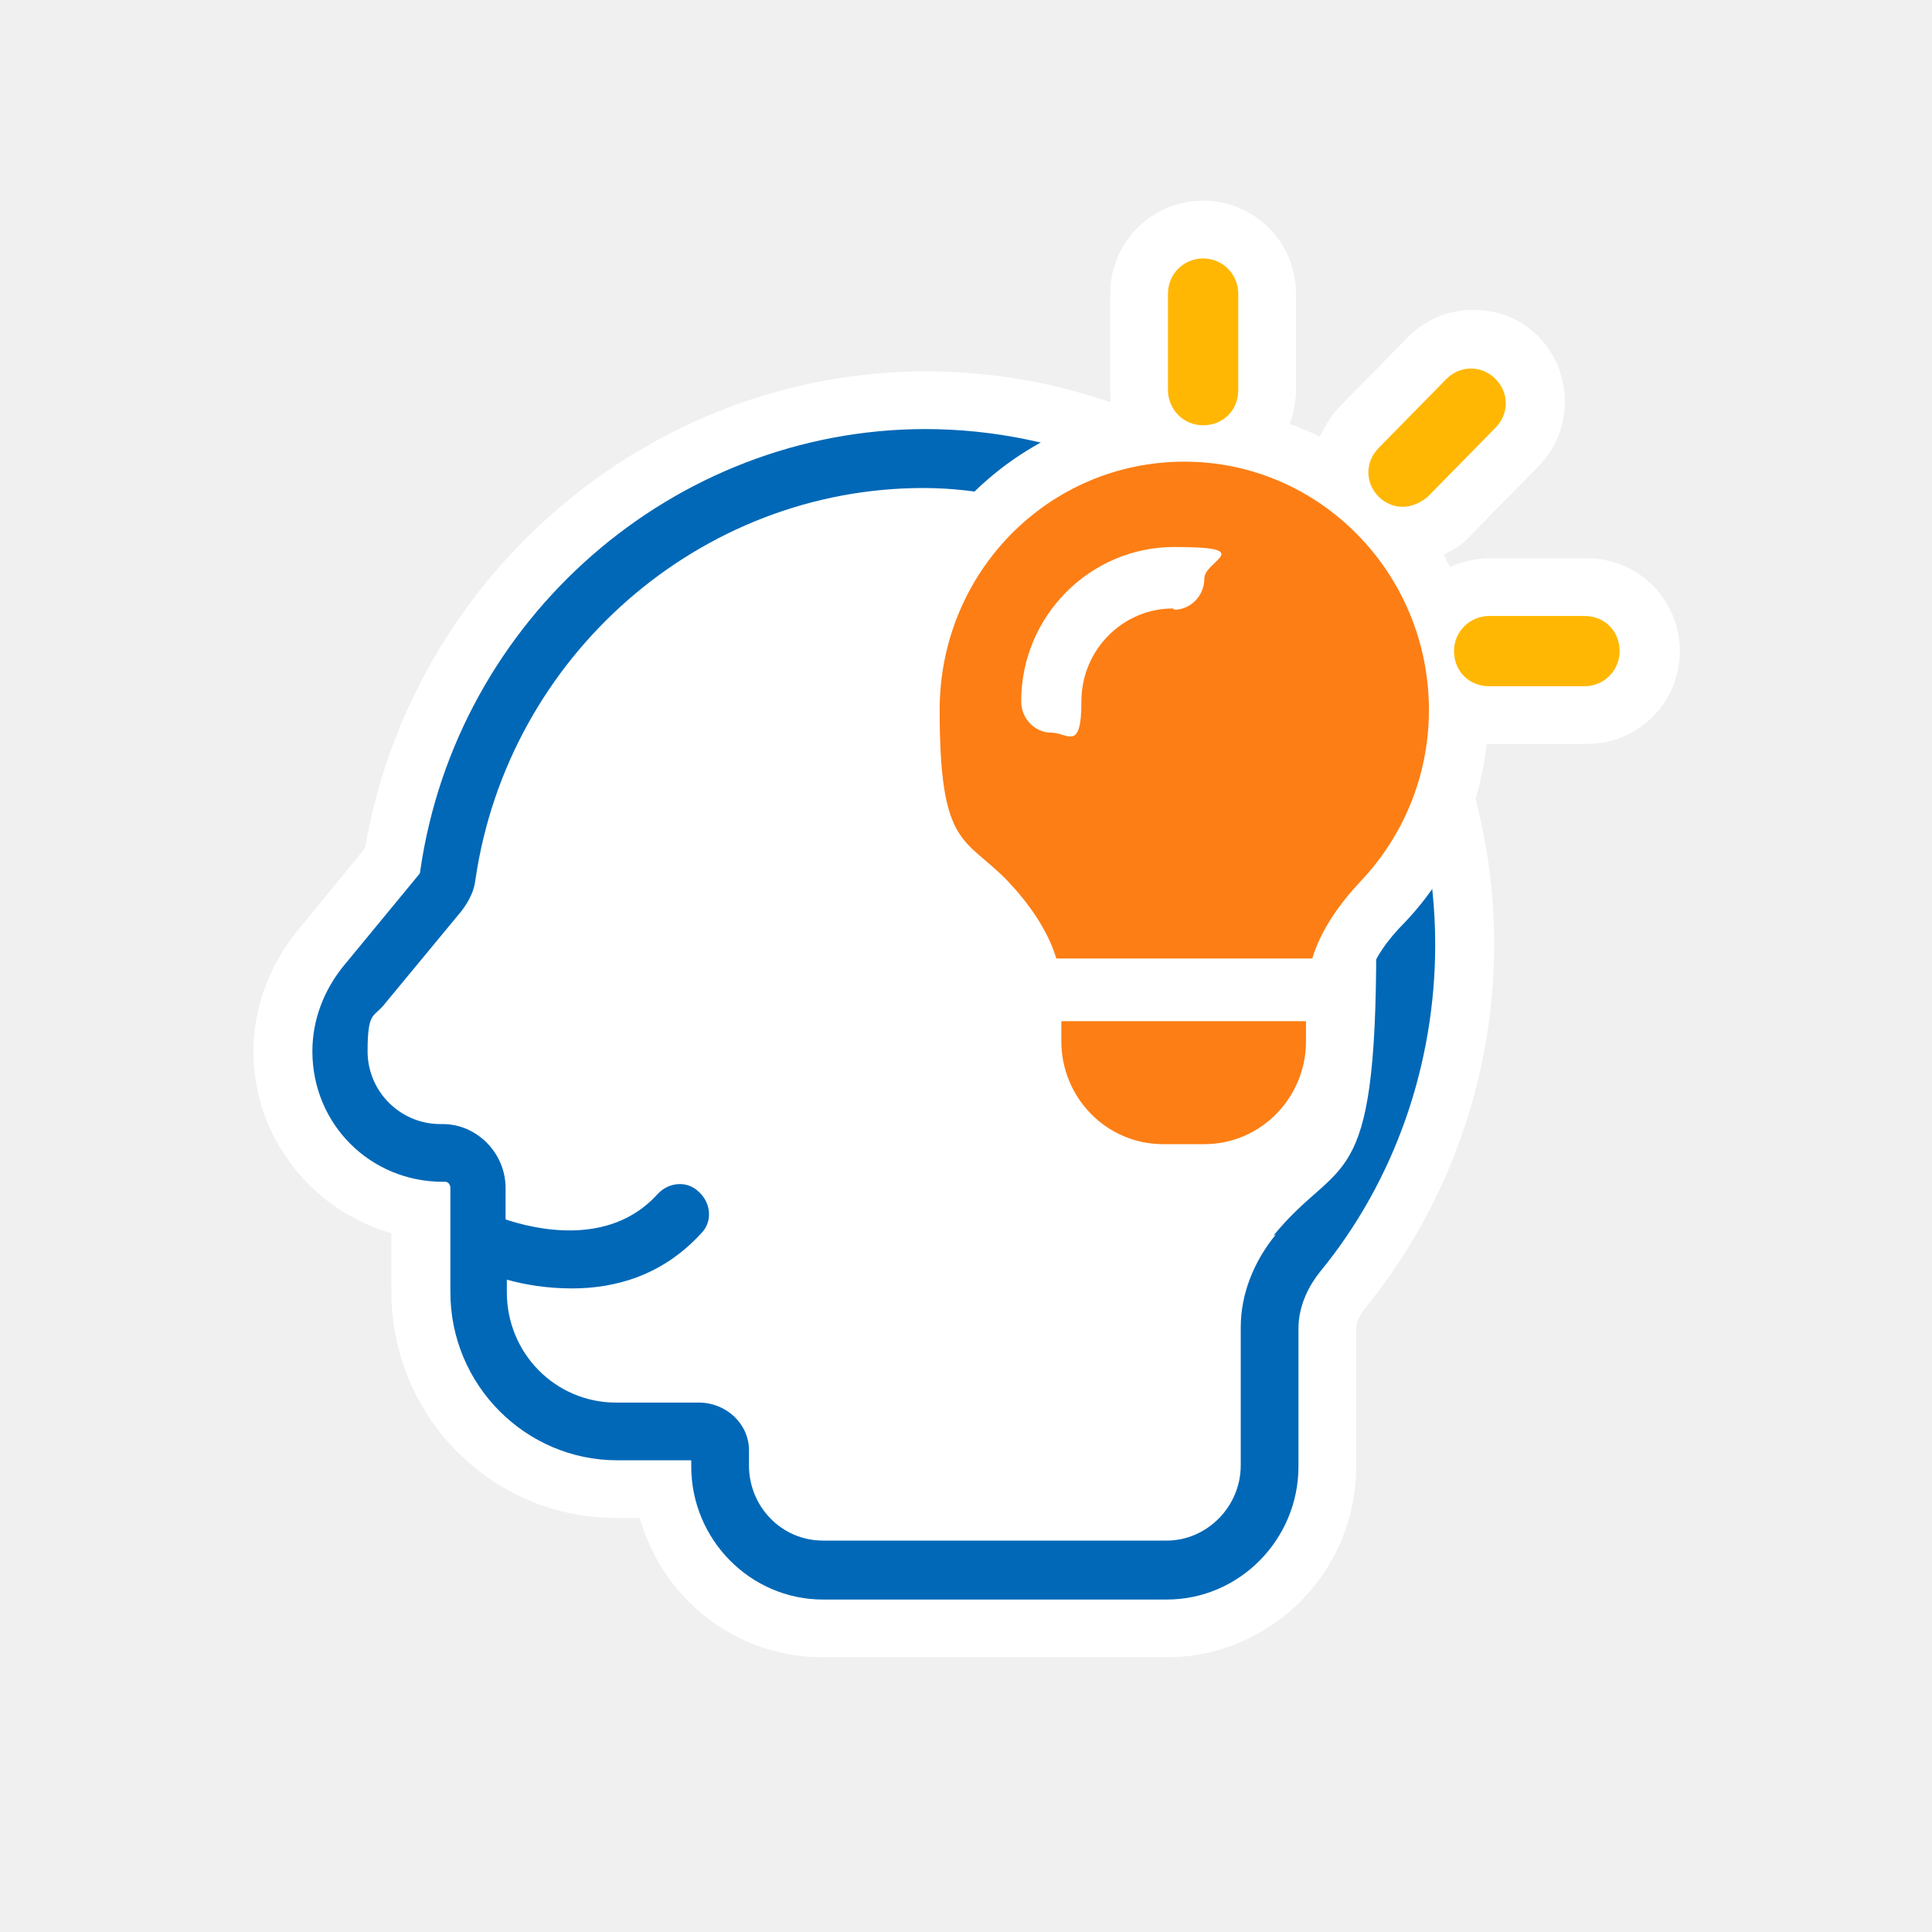
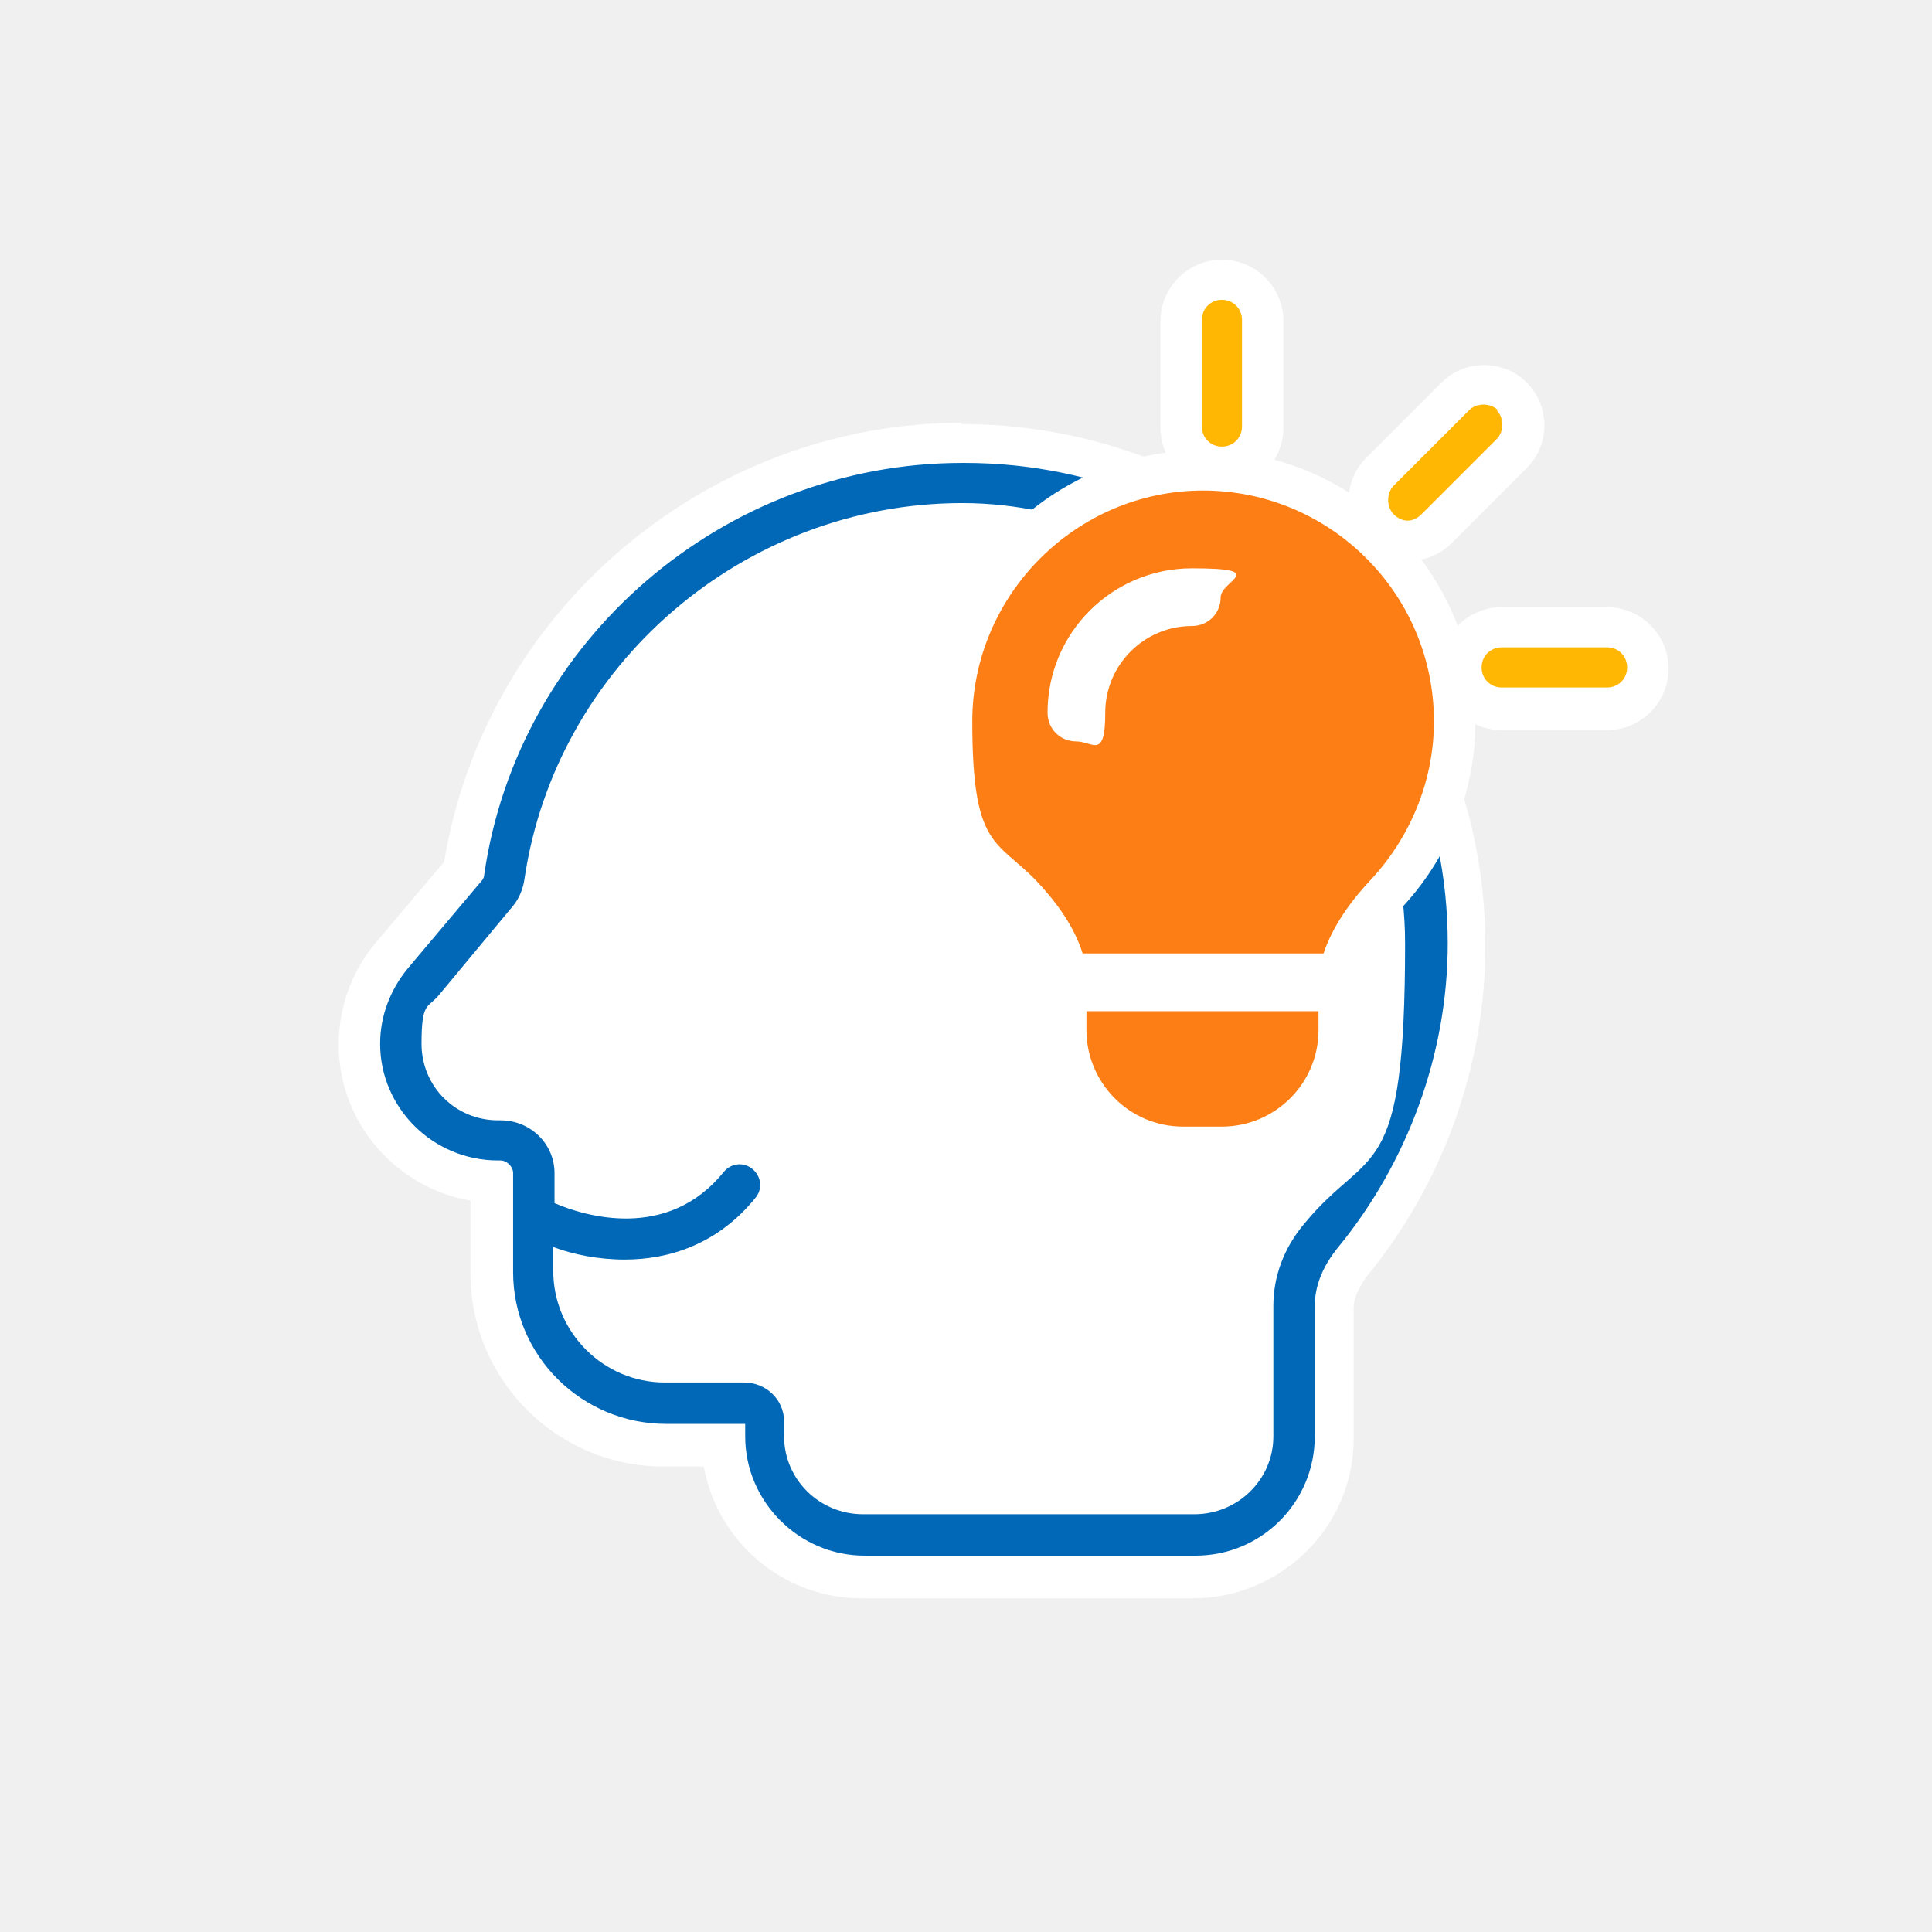
- <svg xmlns="http://www.w3.org/2000/svg" id="_圖層_1" data-name="圖層_1" version="1.1" viewBox="0 0 154 154">
+ <svg xmlns="http://www.w3.org/2000/svg" id="_x34_-縮小0.65" version="1.1" viewBox="0 0 154 154">
  <defs>
    <style>
      .st0 {
        fill: #ffb703;
      }

      .st1 {
        fill: #fd7e14;
      }

      .st2 {
        fill: #fff;
      }

      .st3 {
        fill: #0068b7;
      }
    </style>
  </defs>
-   <g id="_知識_x3001_技能與能力" data-name="知識_x3001_技能與能力">
-     <path class="st2" d="M73.8,29.6c-22,0-41,16.3-44.7,38l-5.4,6.6c-2.2,2.7-3.5,6.1-3.5,9.6,0,6.9,4.7,12.7,11,14.5v4.7c0,9.9,8,18,17.9,18h1.9c1.8,6.4,7.6,11.1,14.6,11.1h27.4c8.3,0,15.1-6.8,15.1-15.2v-11c0-.6.4-1.2.7-1.6,6.6-8.1,10.3-18.4,10.3-29,0-25.2-20.3-45.7-45.3-45.7Z" />
-     <path class="st3" d="M73.8,34.2c-20.1,0-37.4,15.1-40.3,35.2,0,0,0,.2-.1.3l-6.1,7.4c-1.5,1.9-2.4,4.2-2.4,6.7,0,5.8,4.6,10.4,10.4,10.4h.2c.2,0,.4.2.4.5v8.3c0,7.4,6,13.4,13.3,13.4h5.9v.5c0,5.8,4.7,10.6,10.5,10.6h27.4c5.8,0,10.5-4.8,10.5-10.6v-11c0-1.9.9-3.5,1.7-4.5,6-7.3,9.2-16.6,9.2-26.1,0-22.6-18.3-41.1-40.7-41.1ZM101.7,98.4c-1.8,2.2-2.8,4.8-2.8,7.4v11c0,3.3-2.7,6-5.9,6h-27.4c-3.3,0-5.9-2.7-5.9-6v-1.2c0-2.1-1.8-3.8-4-3.8h-6.6c-4.8,0-8.7-3.9-8.7-8.8v-1c1.4.4,3.2.7,5.2.7,3.4,0,7.2-1,10.3-4.4.9-.9.8-2.4-.2-3.3-.9-.9-2.4-.8-3.3.2-3.9,4.3-10,2.7-12.1,2v-2.5c0-2.8-2.3-5.1-5-5.1h-.2c-3.2,0-5.8-2.6-5.8-5.8s.5-2.7,1.3-3.7l6.2-7.5c.6-.8,1-1.6,1.1-2.5,2.6-17.8,17.9-31.2,35.7-31.2s36.1,16.4,36.1,36.5-2.9,16.6-8.2,23.1Z" />
-     <path class="st2" d="M126.3,44.5h-7.6c-1.1,0-2.2.3-3.1.7-.2-.3-.4-.7-.5-1,.8-.4,1.5-.8,2.1-1.5l5.4-5.5c2.9-2.9,2.8-7.6,0-10.4-1.4-1.4-3.2-2.1-5.2-2.1s-3.8.8-5.2,2.2l-5.4,5.5c-.7.7-1.2,1.6-1.6,2.4-.8-.4-1.6-.7-2.4-1,.3-.8.5-1.8.5-2.7v-7.7c0-4.1-3.3-7.4-7.4-7.4s-7.4,3.3-7.4,7.4v7.7c0,.7,0,1.3.3,1.9-10.6,2.6-18.5,12.2-18.5,23.7s2.3,12.2,6.6,16.7c1.5,1.6,2.4,3.1,2.9,4.4.2.5.4,1,.8,1.5-.3.6-.5,1.3-.5,2.1v1.6c0,7.1,5.7,12.8,12.7,12.8h3.3c7,0,12.7-5.8,12.7-12.8v-1.6c0-.7-.2-1.5-.5-2.1.3-.4.6-.9.8-1.4.4-1.4,1.4-2.9,2.9-4.4,3.7-3.9,5.9-8.9,6.5-14.2.1,0,.3,0,.4,0h7.6c4.1,0,7.4-3.3,7.4-7.4s-3.3-7.4-7.4-7.4Z" />
-     <path class="st1" d="M104.6,76.4c.7-2.3,2.2-4.4,3.9-6.2,3.3-3.5,5.4-8.3,5.4-13.6,0-10.9-8.7-19.8-19.5-19.8s-19.5,8.8-19.5,19.8,2,10.1,5.4,13.6c1.7,1.8,3.2,3.9,3.9,6.2h20.5ZM104.1,81.4h-19.5v1.6c0,4.5,3.6,8.2,8.1,8.2h3.3c4.5,0,8.1-3.7,8.1-8.2v-1.6ZM93.5,48.5c-4,0-7.3,3.3-7.3,7.4s-1.1,2.5-2.4,2.5-2.4-1.1-2.4-2.5c0-6.8,5.5-12.3,12.2-12.3s2.4,1.1,2.4,2.5-1.1,2.5-2.4,2.5Z" />
+   <g>
+     <path class="st2" d="M76.7,33.7c-20.4,0-38,15-41.3,35l-5.5,6.5c-1.9,2.3-2.9,5.1-2.9,8.1,0,6.2,4.6,11.4,10.5,12.4v5.8c0,8.5,6.9,15.4,15.4,15.4h3.2c1.1,6,6.3,10.5,12.6,10.5h26.4c7,0,12.8-5.7,12.8-12.7v-10.4c0-1,.6-1.9,1-2.5,6.1-7.4,9.5-16.8,9.5-26.4,0-22.9-18.7-41.6-41.8-41.6Z" />
+     <path class="st3" d="M76.7,36.9c-19,0-35.4,14.1-38.1,32.8,0,.2-.1.4-.2.5l-5.9,7c-1.4,1.7-2.2,3.8-2.2,6,0,5.1,4.2,9.3,9.4,9.3h.2c.5,0,1,.5,1,1v7.9c0,6.7,5.5,12.1,12.2,12.1h6.3v1c0,5.2,4.3,9.5,9.5,9.5h26.4c5.3,0,9.5-4.3,9.5-9.5v-10.4c0-2,1-3.6,1.8-4.6,5.6-6.8,8.8-15.5,8.8-24.3,0-21.1-17.3-38.3-38.5-38.3ZM104,97.5c-1.7,2-2.5,4.3-2.5,6.6v10.4c0,3.4-2.8,6.2-6.3,6.2h-26.4c-3.5,0-6.3-2.8-6.3-6.2v-1.2c0-1.7-1.4-3.1-3.2-3.1h-6.3c-4.9,0-8.9-4-8.9-8.9v-1.9c1.6.6,3.6,1,5.7,1,3.5,0,7.4-1.2,10.4-4.9.6-.7.5-1.7-.2-2.3-.7-.6-1.7-.5-2.3.2-4.5,5.6-11.2,3.5-13.5,2.5v-2.4c0-2.3-1.9-4.2-4.3-4.2h-.2c-3.4,0-6.1-2.7-6.1-6.1s.5-2.8,1.4-3.9l5.9-7.1c.5-.6.8-1.4.9-2.1,2.5-17.1,17.5-30,34.9-30s35.3,15.7,35.3,35.1-2.8,16-8,22.3Z" />
+   </g>
+   <g>
+     <path class="st2" d="M95.8,35.9c-12,0-21.7,9.7-21.7,21.7s2.1,10.9,6,14.9c1.5,1.6,2.5,3.1,3,4.5.2.6.6,1.2,1.1,1.5-.5.6-.8,1.3-.8,2.1v1.5c0,6,4.9,10.9,10.9,10.9h3.1c6,0,10.9-4.9,10.9-10.9v-1.5c0-.8-.3-1.5-.8-2.1.5-.4.9-.9,1.1-1.5.5-1.4,1.5-3,3-4.5,3.8-4,6-9.3,6-14.9,0-12-9.7-21.7-21.7-21.7Z" />
+     <path class="st1" d="M105.5,76c.7-2.1,2.1-4.1,3.7-5.8,3.1-3.3,5.1-7.8,5.1-12.7,0-10.2-8.3-18.4-18.4-18.4s-18.4,8.3-18.4,18.4,1.9,9.4,5.1,12.7c1.6,1.7,3,3.6,3.7,5.8h19.4ZM105,80.6h-18.4v1.5c0,4.2,3.4,7.7,7.7,7.7h3.1c4.2,0,7.7-3.4,7.7-7.7v-1.5ZM95,49.9c-3.8,0-6.9,3.1-6.9,6.9s-1,2.3-2.3,2.3-2.3-1-2.3-2.3c0-6.4,5.2-11.5,11.5-11.5s2.3,1,2.3,2.3-1,2.3-2.3,2.3Z" />
+   </g>
+   <g>
    <g>
-       <path class="st0" d="M95.9,20.6c-1.5,0-2.8,1.2-2.8,2.8v7.7c0,1.5,1.2,2.8,2.8,2.8s2.8-1.2,2.8-2.8v-7.7c0-1.5-1.2-2.8-2.8-2.8Z" />
-       <path class="st0" d="M119.2,30.2c-1.1-1.1-2.8-1.1-3.9,0l-5.4,5.5c-1.1,1.1-1.1,2.8,0,3.9.5.5,1.2.8,1.9.8s1.4-.3,2-.8l5.4-5.5c1.1-1.1,1.1-2.8,0-3.9Z" />
-       <path class="st0" d="M126.3,49.1h-7.6c-1.5,0-2.8,1.2-2.8,2.8s1.2,2.8,2.8,2.8h7.6c1.5,0,2.8-1.2,2.8-2.8s-1.2-2.8-2.8-2.8Z" />
+       <path class="st2" d="M97.4,20.7c-2.7,0-4.9,2.2-4.9,4.9v8.5c0,2.7,2.2,4.9,4.9,4.9s4.9-2.2,4.9-4.9v-8.5c0-2.7-2.2-4.9-4.9-4.9Z" />
+       <path class="st2" d="M121.7,37.3c.9-.9,1.4-2.1,1.4-3.4s-.5-2.5-1.4-3.4c-.9-.9-2.1-1.4-3.4-1.4s-2.5.5-3.4,1.4l-6,6c-.9.9-1.4,2.1-1.4,3.4s.5,2.5,1.4,3.4c.9.9,2.1,1.4,3.4,1.4s2.5-.5,3.4-1.4l6-6Z" />
+       <path class="st2" d="M128.1,48.4h-8.4c-2.7,0-4.9,2.2-4.9,4.9s2.2,4.9,4.9,4.9h8.4c2.7,0,4.9-2.2,4.9-4.9s-2.2-4.9-4.9-4.9Z" />
+     </g>
+     <g>
+       <path class="st0" d="M97.4,23.9c-.9,0-1.6.7-1.6,1.6v8.5c0,.9.7,1.6,1.6,1.6s1.6-.7,1.6-1.6v-8.5c0-.9-.7-1.6-1.6-1.6Z" />
+       <path class="st0" d="M119.4,32.7c-.6-.6-1.7-.6-2.3,0l-6,6c-.6.6-.6,1.7,0,2.3.3.3.7.5,1.1.5s.8-.2,1.1-.5l6-6c.6-.6.6-1.7,0-2.3Z" />
+       <path class="st0" d="M128.1,51.6h-8.4c-.9,0-1.6.7-1.6,1.6s.7,1.6,1.6,1.6h8.4c.9,0,1.6-.7,1.6-1.6s-.7-1.6-1.6-1.6Z" />
    </g>
  </g>
</svg>
